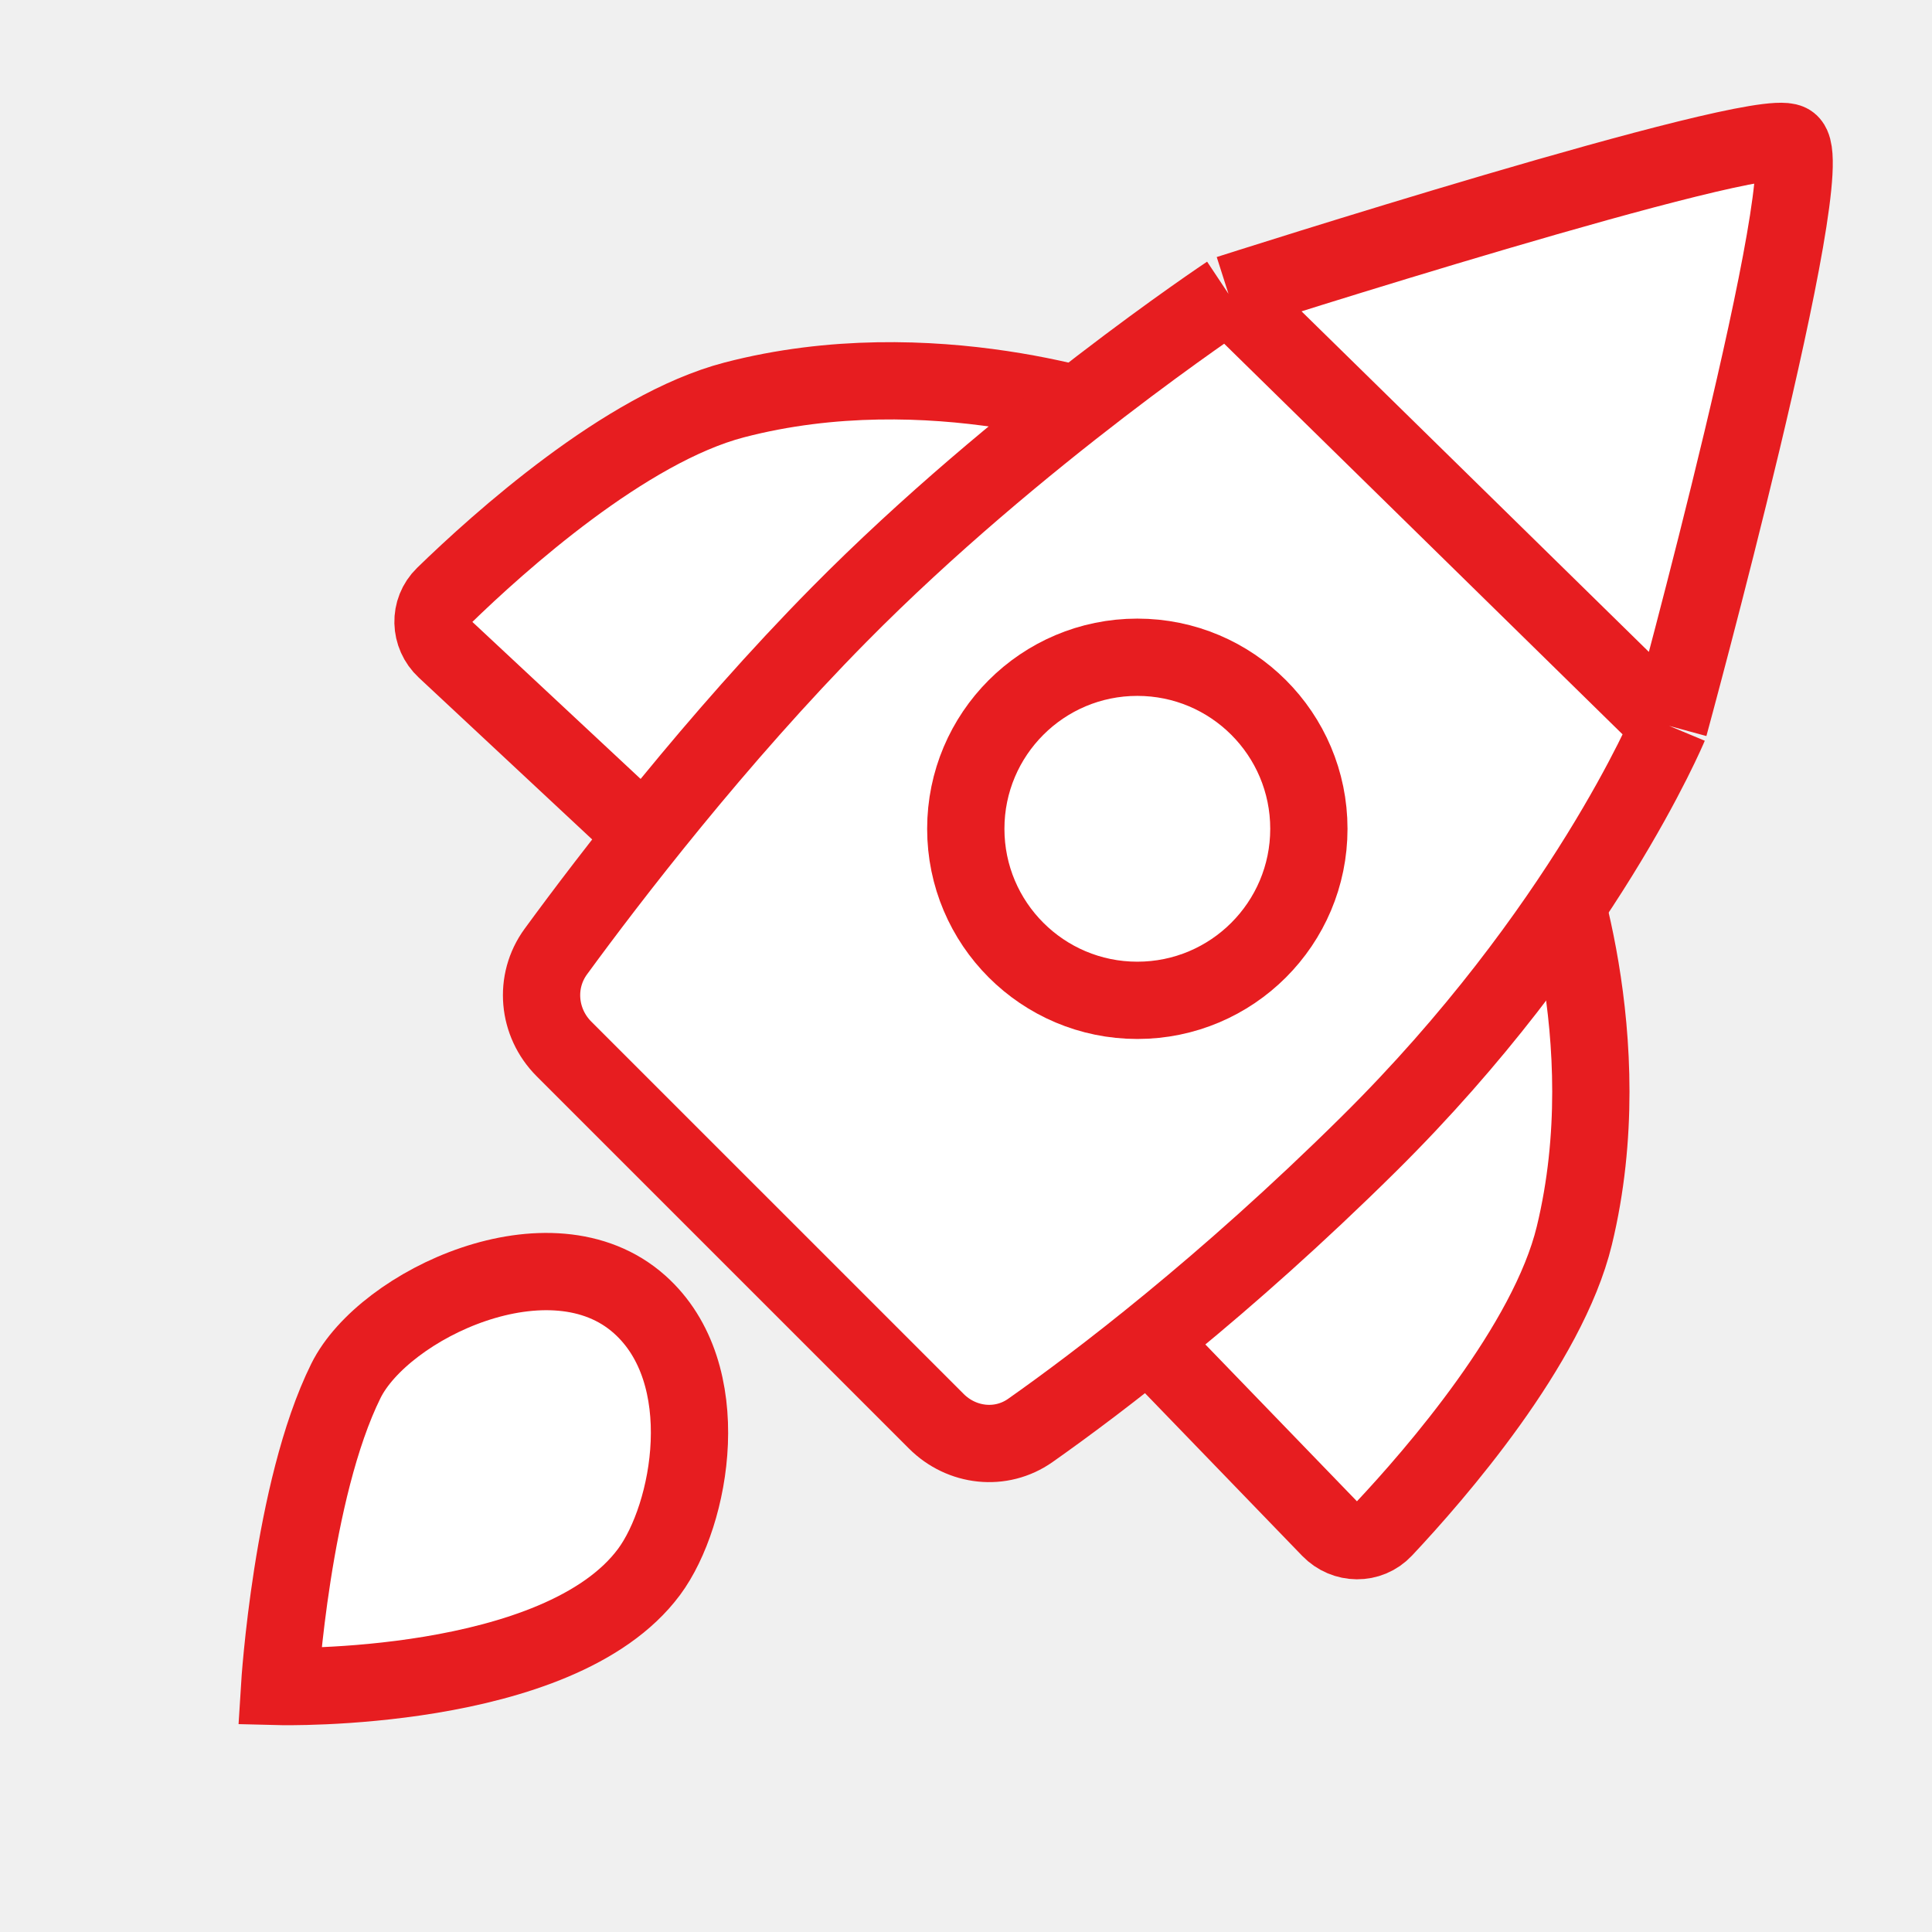
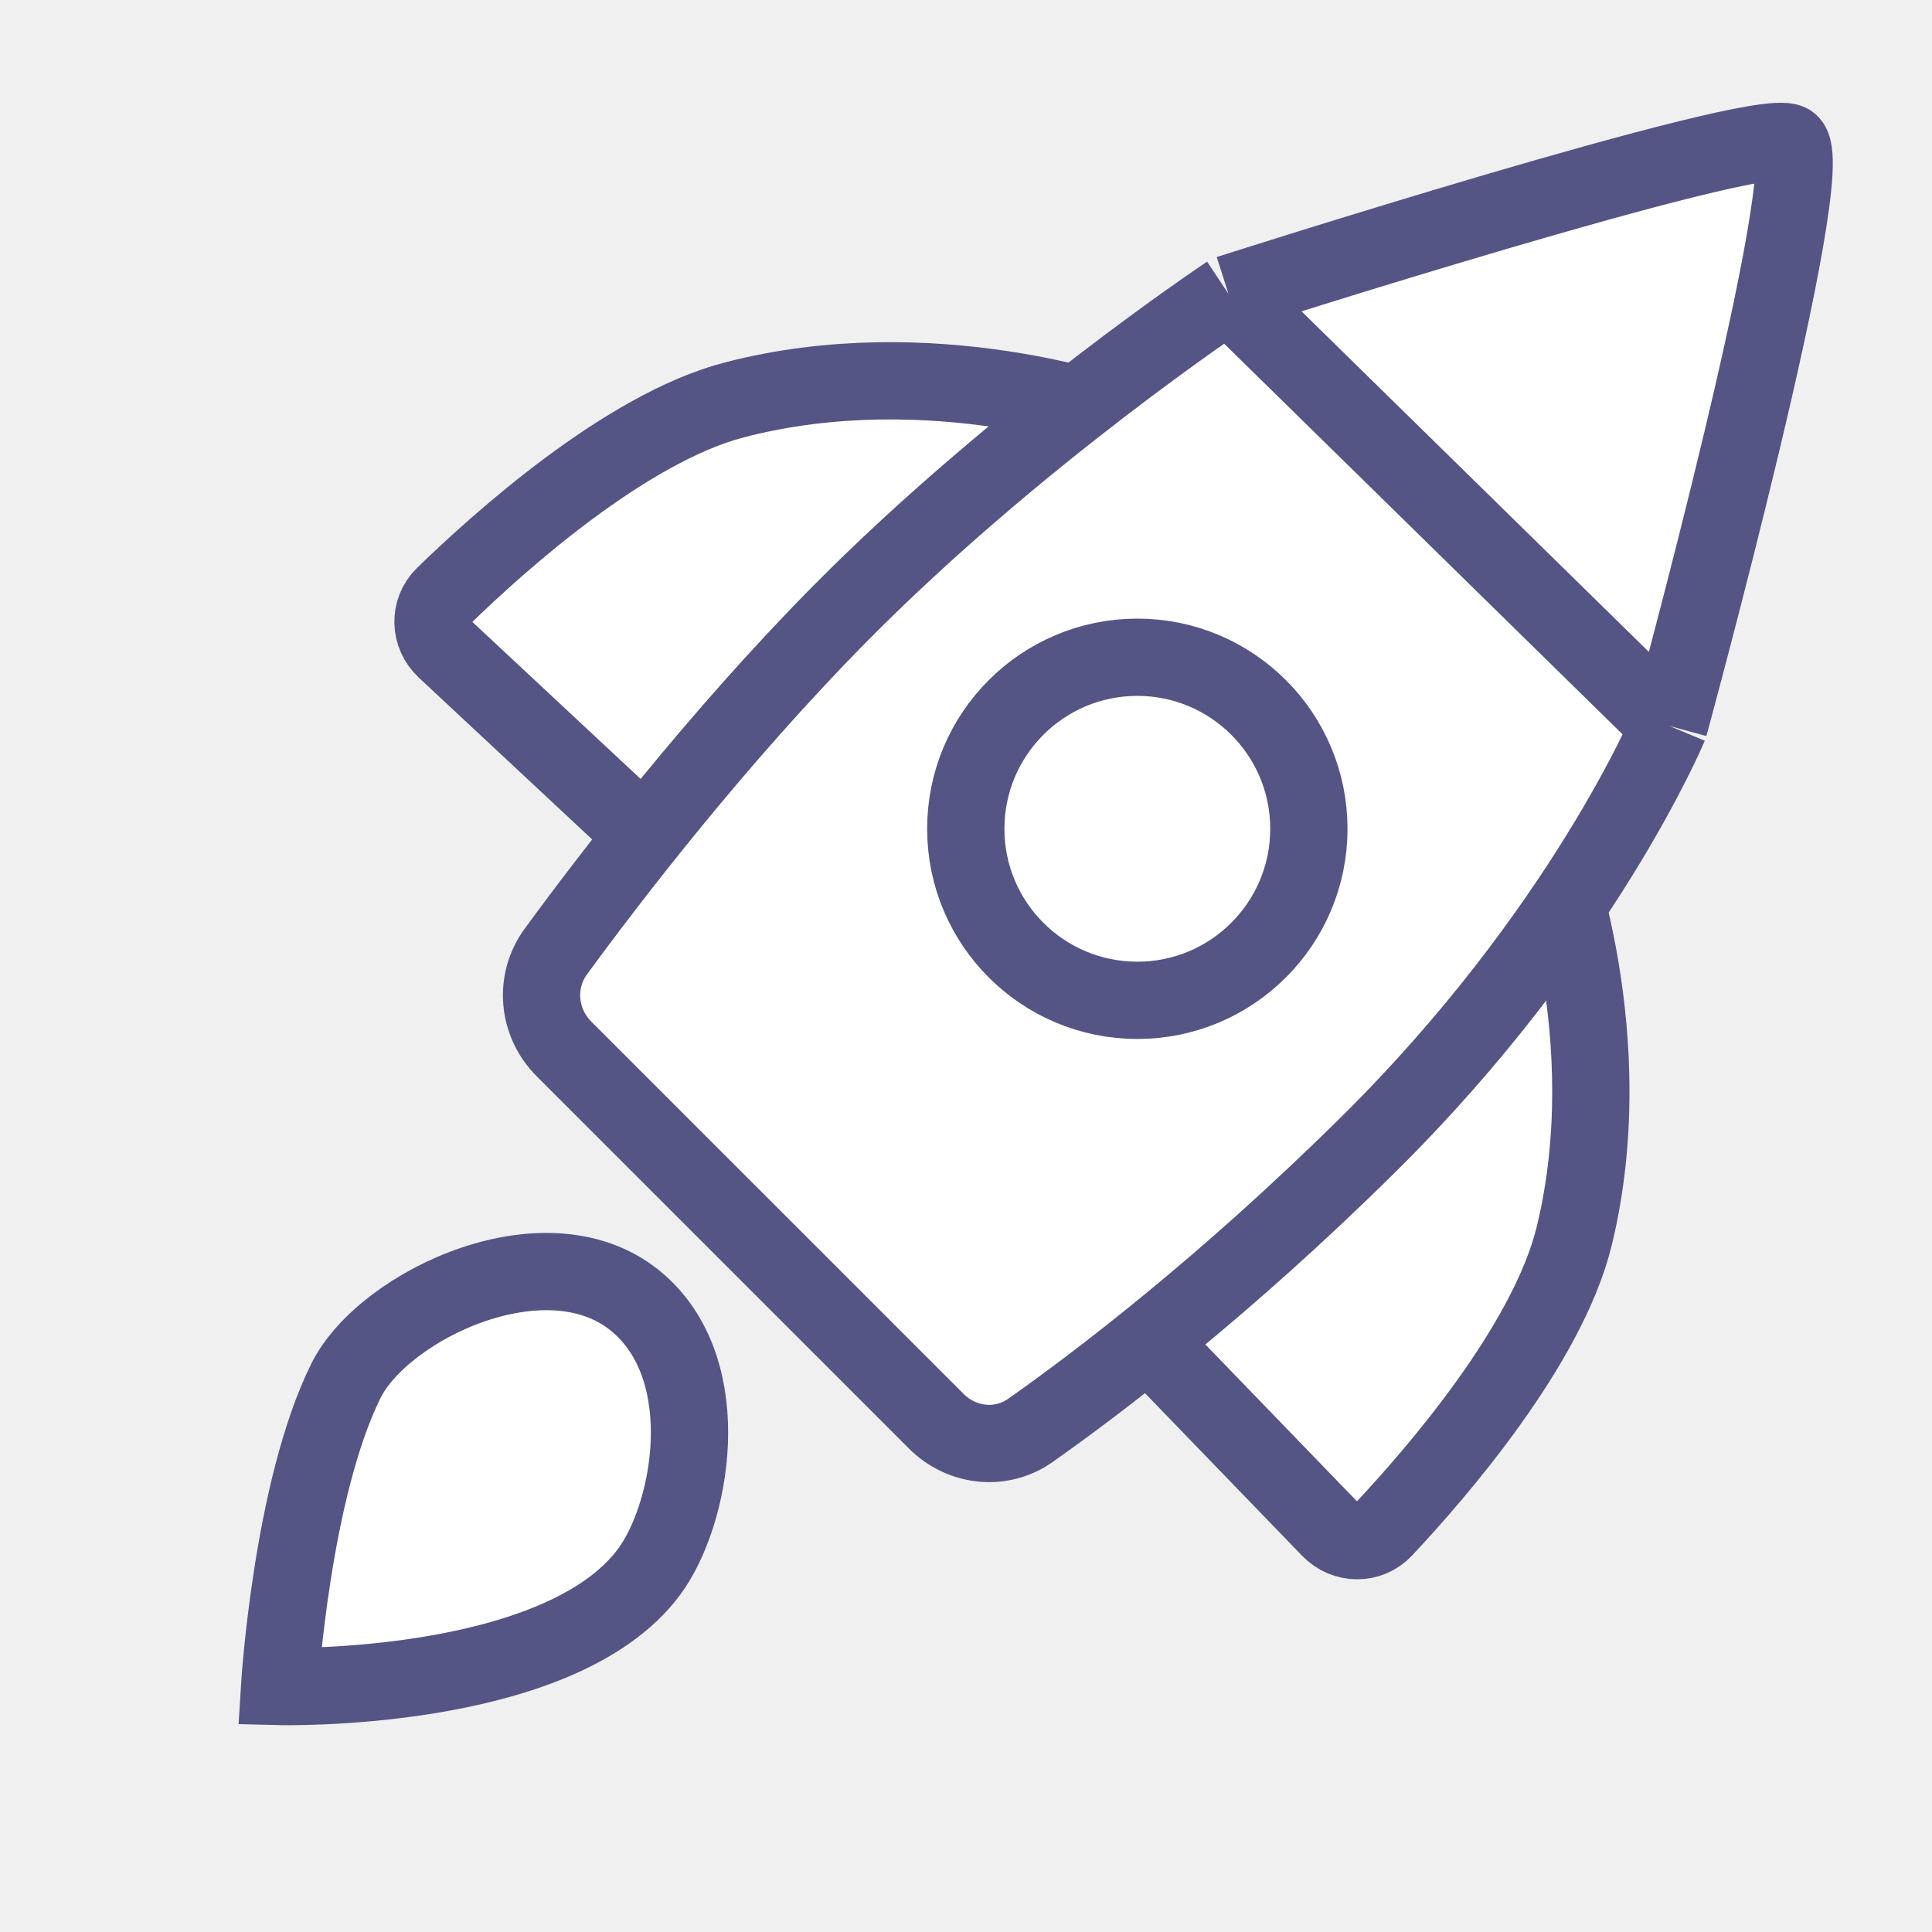
- <svg xmlns="http://www.w3.org/2000/svg" width="100" height="100" viewBox="0 0 100 100" fill="none">
+ <svg xmlns="http://www.w3.org/2000/svg" width="100" height="100" viewBox="0 0 100 100" fill="none" style="width: 150px; height: 150px;">
  <style>
-     
-       .line-rocket1 {animation:line-rocket1-flame 200ms infinite linear; transform-origin: 34px 70px;}
-       @keyframes line-rocket1-flame {
-         0%{transform:scale(1);}
-         50%{transform:scale(1.5);}
-       }
-     
-   </style>
-   <path d="M23.042 33.612L34.894 44.674L57.98 21.588C57.98 21.588 48.213 18.037 38.002 20.701C32.377 22.168 25.811 28.076 22.985 30.824C22.192 31.596 22.233 32.857 23.042 33.612Z" fill="#FFF" stroke="rgba(231,29,32,1)" stroke-width="4.0px" />
-   <path d="M68.838 79.139L57.572 67.482L80.251 43.997C80.251 43.997 83.972 53.7 81.487 63.956C80.118 69.606 74.326 76.274 71.627 79.147C70.869 79.954 69.608 79.935 68.838 79.139Z" fill="#FFF" stroke="rgba(231,29,32,1)" stroke-width="4.0px" />
-   <path d="M48.464 73.564L29.192 54.293C27.832 52.933 27.635 50.804 28.77 49.252C31.547 45.454 37.055 38.27 43.441 31.803C52.652 22.476 63.587 15.209 63.587 15.209C63.587 15.209 90.832 6.494 92.608 7.382C94.384 8.27 86.393 37.571 86.393 37.571C86.393 37.571 81.953 48.225 70.851 59.212C63.356 66.63 56.799 71.595 53.33 74.039C51.811 75.108 49.777 74.878 48.464 73.564Z" fill="#FFF" stroke-width="4.0px" />
-   <path d="M63.587 15.209C63.587 15.209 52.652 22.476 43.441 31.803C37.055 38.27 31.547 45.454 28.77 49.252C27.635 50.804 27.832 52.933 29.192 54.293L48.464 73.564C49.777 74.878 51.811 75.108 53.33 74.039C56.799 71.595 63.356 66.63 70.851 59.212C81.953 48.225 86.393 37.571 86.393 37.571M63.587 15.209C63.587 15.209 90.832 6.494 92.608 7.382C94.384 8.27 86.393 37.571 86.393 37.571M63.587 15.209L86.393 37.571" stroke="rgba(231,29,32,1)" stroke-width="4.0px" />
-   <circle cx="58.868" cy="42.898" r="8.879" fill="#FFF" stroke="rgba(231,29,32,1)" stroke-width="4.0px" />
-   <path class="line-rocket1" d="M33.596 81.36C35.782 78.414 37.125 71.099 33.105 67.516C28.512 63.421 19.866 67.516 17.905 71.471C15.1 77.128 14.472 87.293 14.472 87.293C14.472 87.293 28.923 87.655 33.596 81.36Z" fill="#FFF" stroke="rgba(231,29,32,1)" stroke-width="4.0px" style="animation-duration: 0.2s;" />
+      .line-rocket1 {animation:line-rocket1-flame 200ms infinite linear; transform-origin: 34px 70px;}
+      @keyframes line-rocket1-flame {
+          0%{transform:scale(1);}
+          50%{transform:scale(1.5);}
+      }
+      @media (prefers-reduced-motion: reduce) {
+          .line-rocket1 {
+              animation: none;
+          }
+      }
+     </style>
+   <path class="stroke1 fill1" d="M23.042 33.612L34.894 44.674L57.98 21.588C57.98 21.588 48.213 18.037 38.002 20.701C32.377 22.168 25.811 28.076 22.985 30.824C22.192 31.596 22.233 32.857 23.042 33.612Z" fill="rgba(255,255,255,1)" stroke="rgba(84,85,133,1)" stroke-width="4.0px" style="animation-duration: 1.1s;" />
+   <path class="stroke1 fill1" d="M68.838 79.139L57.572 67.482L80.251 43.997C80.251 43.997 83.972 53.7 81.487 63.956C80.118 69.606 74.326 76.274 71.627 79.147C70.869 79.954 69.608 79.935 68.838 79.139Z" fill="rgba(255,255,255,1)" stroke="rgba(84,85,133,1)" stroke-width="4.0px" style="animation-duration: 1.1s;" />
+   <path class="fill1" d="M48.464 73.564L29.192 54.293C27.832 52.933 27.635 50.804 28.77 49.252C31.547 45.454 37.055 38.27 43.441 31.803C52.652 22.476 63.587 15.209 63.587 15.209C63.587 15.209 90.832 6.494 92.608 7.382C94.384 8.27 86.393 37.571 86.393 37.571C86.393 37.571 81.953 48.225 70.851 59.212C63.356 66.63 56.799 71.595 53.33 74.039C51.811 75.108 49.777 74.878 48.464 73.564Z" fill="rgba(255,255,255,1)" stroke-width="4.0px" style="animation-duration: 1.1s;" />
+   <path class="stroke1" d="M63.587 15.209C63.587 15.209 52.652 22.476 43.441 31.803C37.055 38.27 31.547 45.454 28.77 49.252C27.635 50.804 27.832 52.933 29.192 54.293L48.464 73.564C49.777 74.878 51.811 75.108 53.33 74.039C56.799 71.595 63.356 66.63 70.851 59.212C81.953 48.225 86.393 37.571 86.393 37.571M63.587 15.209C63.587 15.209 90.832 6.494 92.608 7.382C94.384 8.27 86.393 37.571 86.393 37.571M63.587 15.209L86.393 37.571" stroke="rgba(84,85,133,1)" stroke-width="4.0px" style="animation-duration: 1.1s;" />
+   <circle class="stroke1 fill1" cx="58.868" cy="42.898" r="8.879" fill="rgba(255,255,255,1)" stroke="rgba(84,85,133,1)" stroke-width="4.0px" style="animation-duration: 1.1s;" />
+   <path class="line-rocket1 stroke2 fill2" d="M33.596 81.36C35.782 78.414 37.125 71.099 33.105 67.516C28.512 63.421 19.866 67.516 17.905 71.471C15.1 77.128 14.472 87.293 14.472 87.293C14.472 87.293 28.923 87.655 33.596 81.36Z" fill="#fff" stroke="rgba(84,85,133,1)" stroke-width="4.0px" style="animation-duration: 1.1s;" />
</svg>
